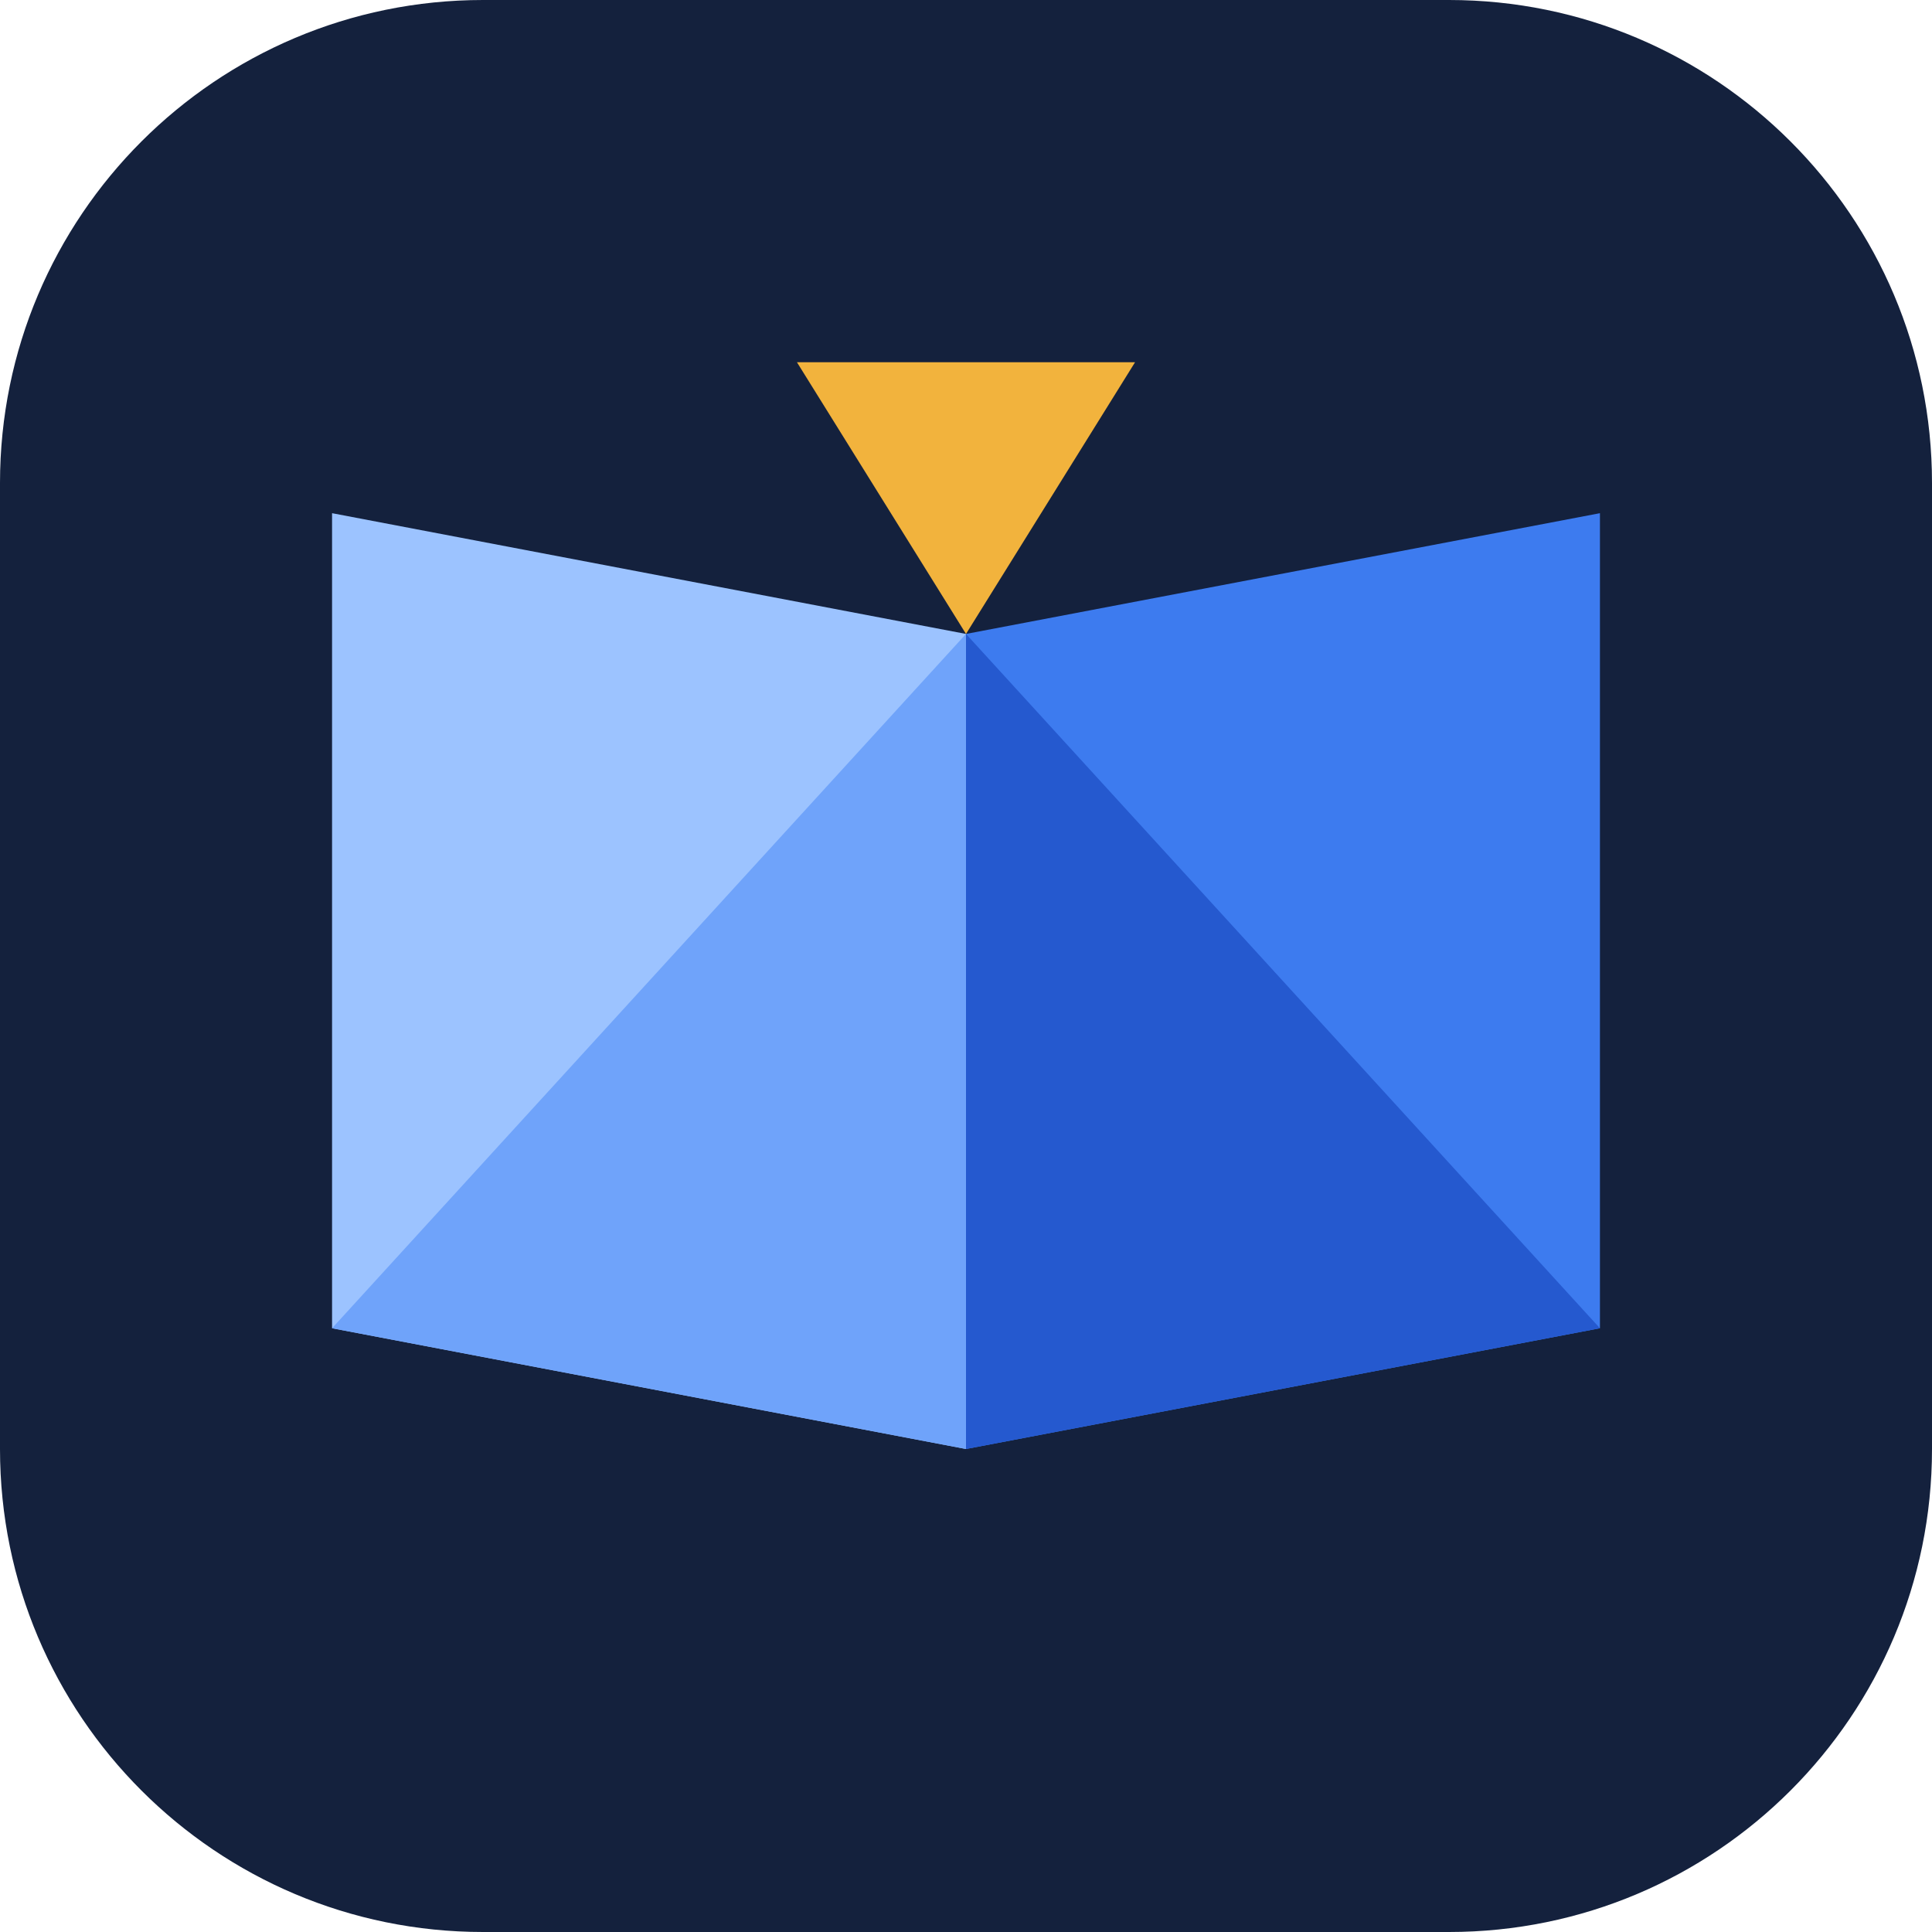
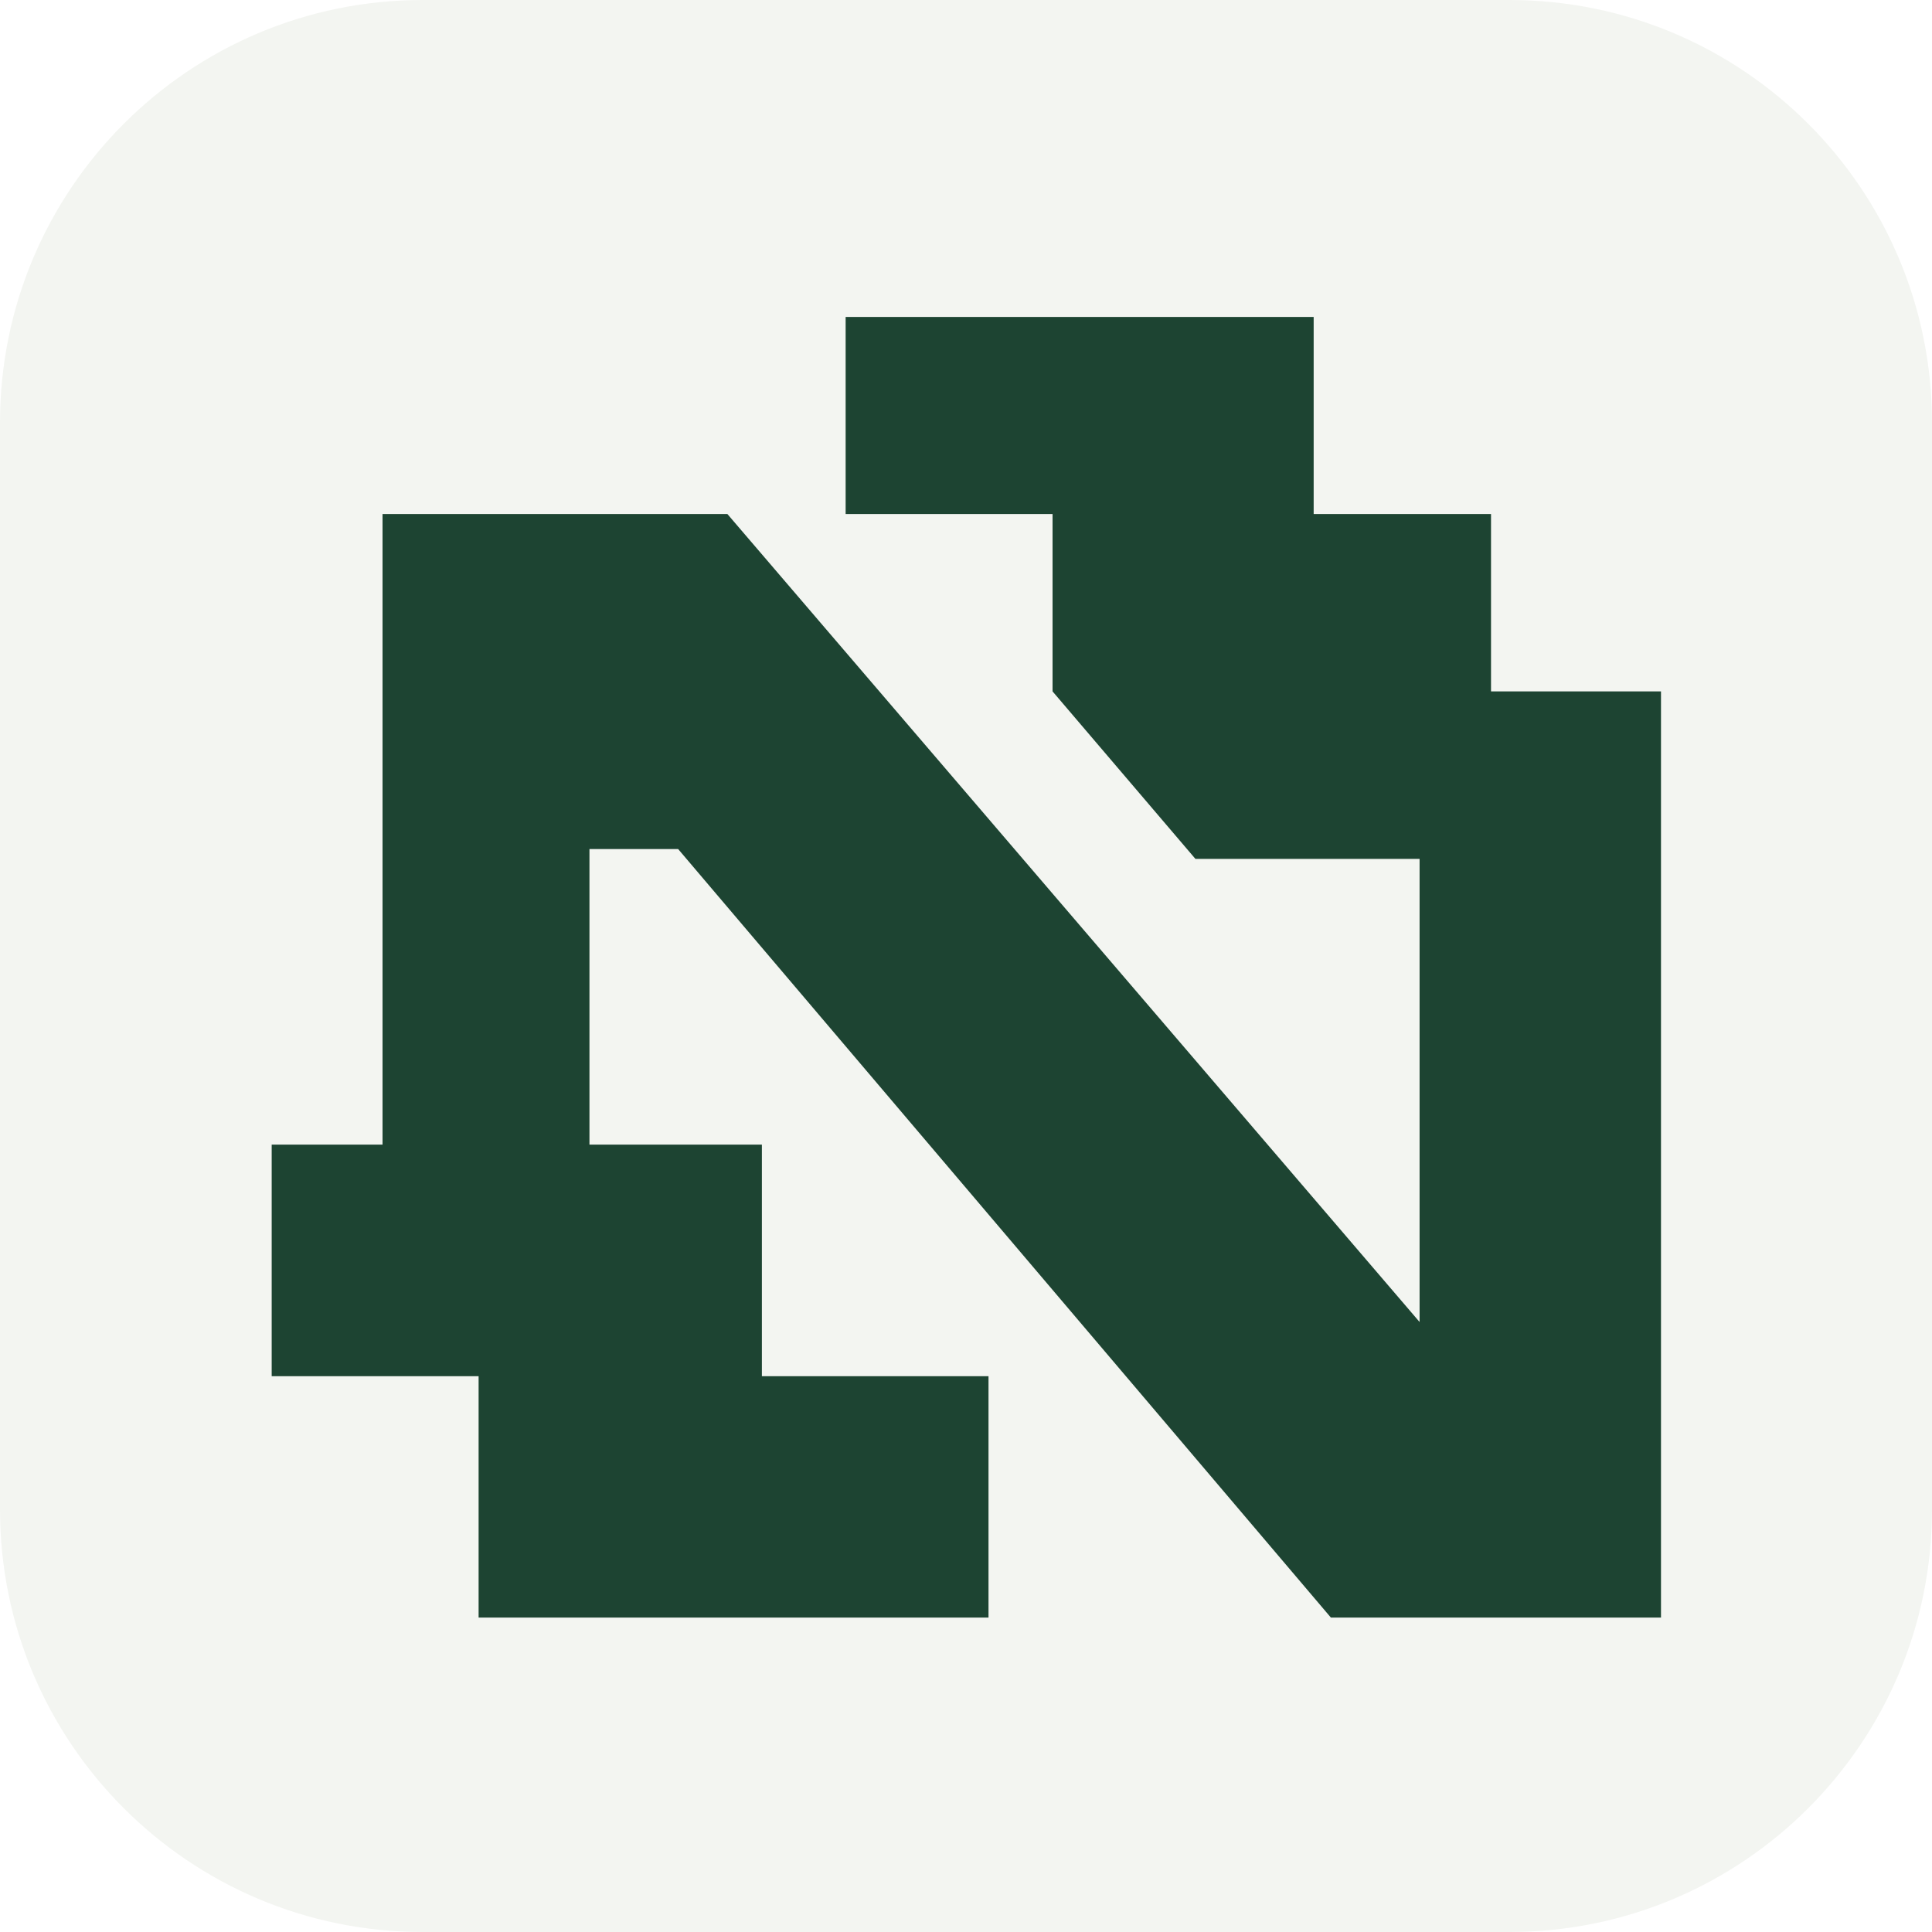
- <svg xmlns="http://www.w3.org/2000/svg" viewBox="0 0 32 32">
-   <rect width="32" height="32" rx="8" fill="#14213D" />
-   <path d="M16 10.5 5.5 8.5v13.5L16 24z" fill="#9CC3FF" />
-   <path d="M16 10.5 5.5 22 16 24z" fill="#6FA3FA" />
-   <path d="M16 10.5 26.5 8.5v13.5L16 24z" fill="#3D7BEF" />
-   <path d="M16 10.5 26.5 22 16 24z" fill="#2559CF" />
-   <path d="M16 10.5 13.2 6h5.6z" fill="#F2B33D" />
+ <svg xmlns="http://www.w3.org/2000/svg" viewBox="0 0 64 64">
+   <rect width="64" height="64" rx="14" fill="#F3F5F1" />
+   <path fill="#1D4432" transform="translate(9 10.5) scale(.0816)" d="M45 80H185L466 408V220H375L317 152V80H233V0H423V80H495V152H564V528H430L165 216H129V336H199V430H291V528H84V430H0V336H45Z" />
</svg>
